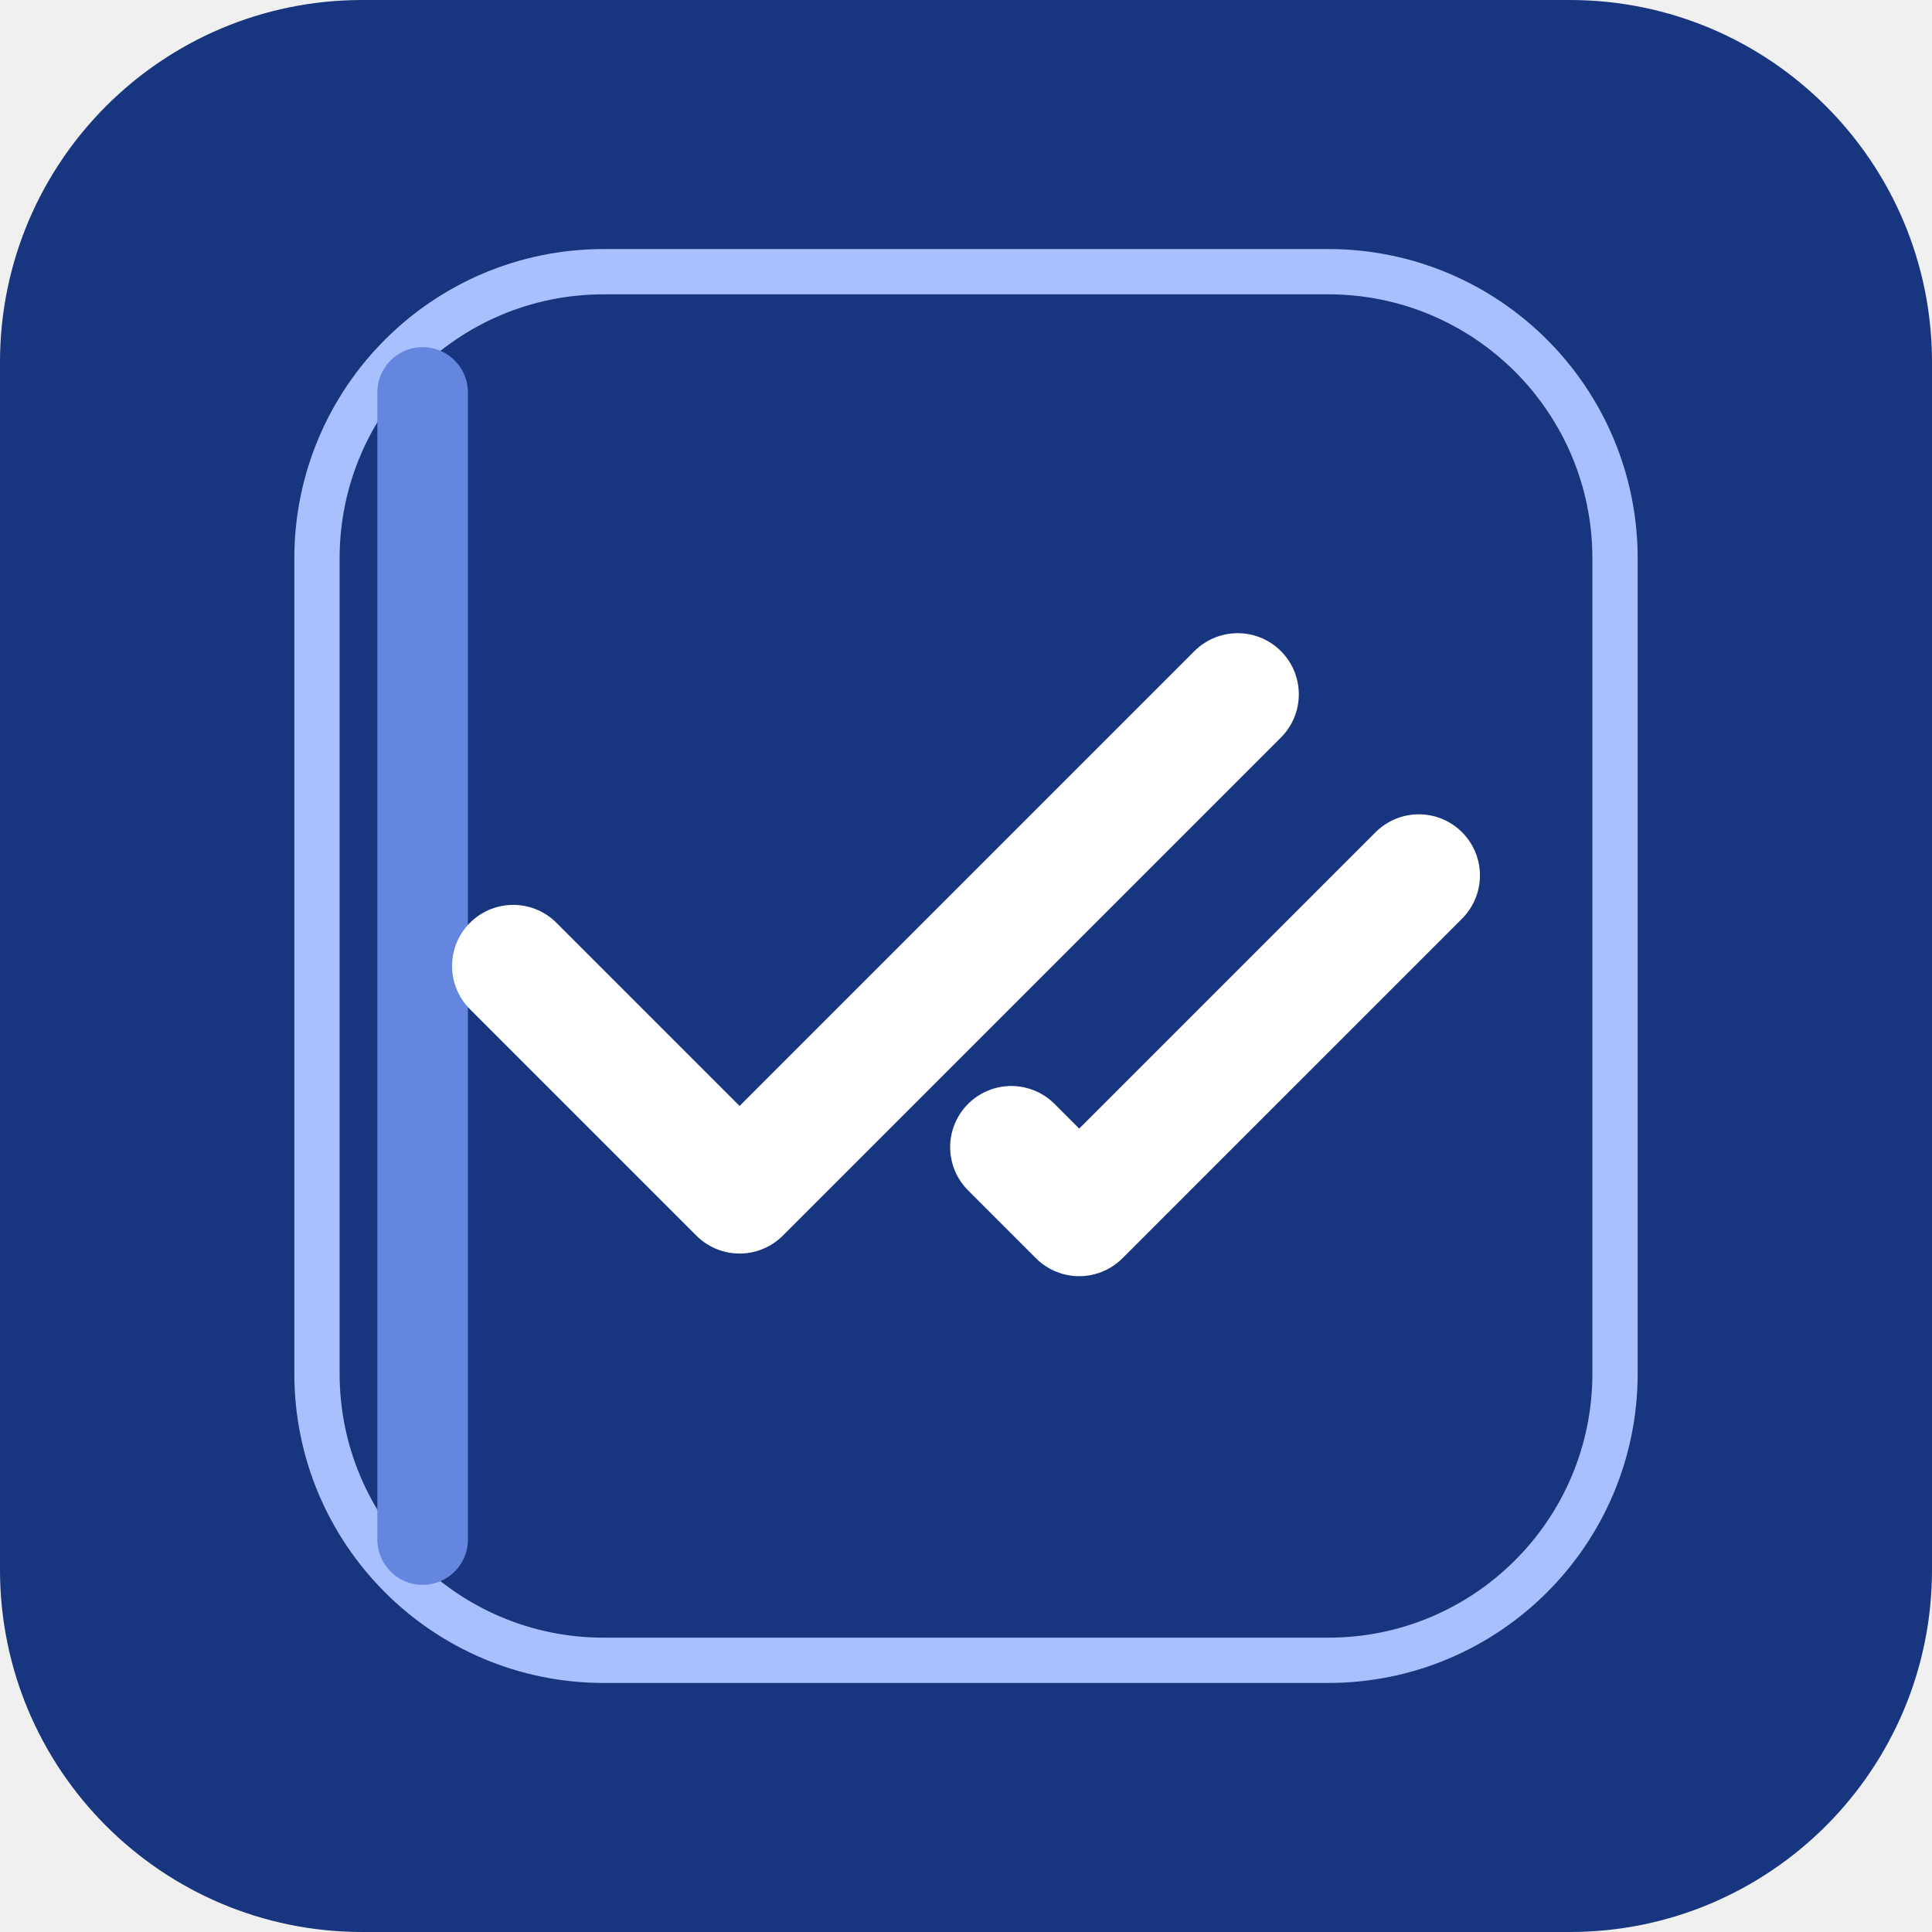
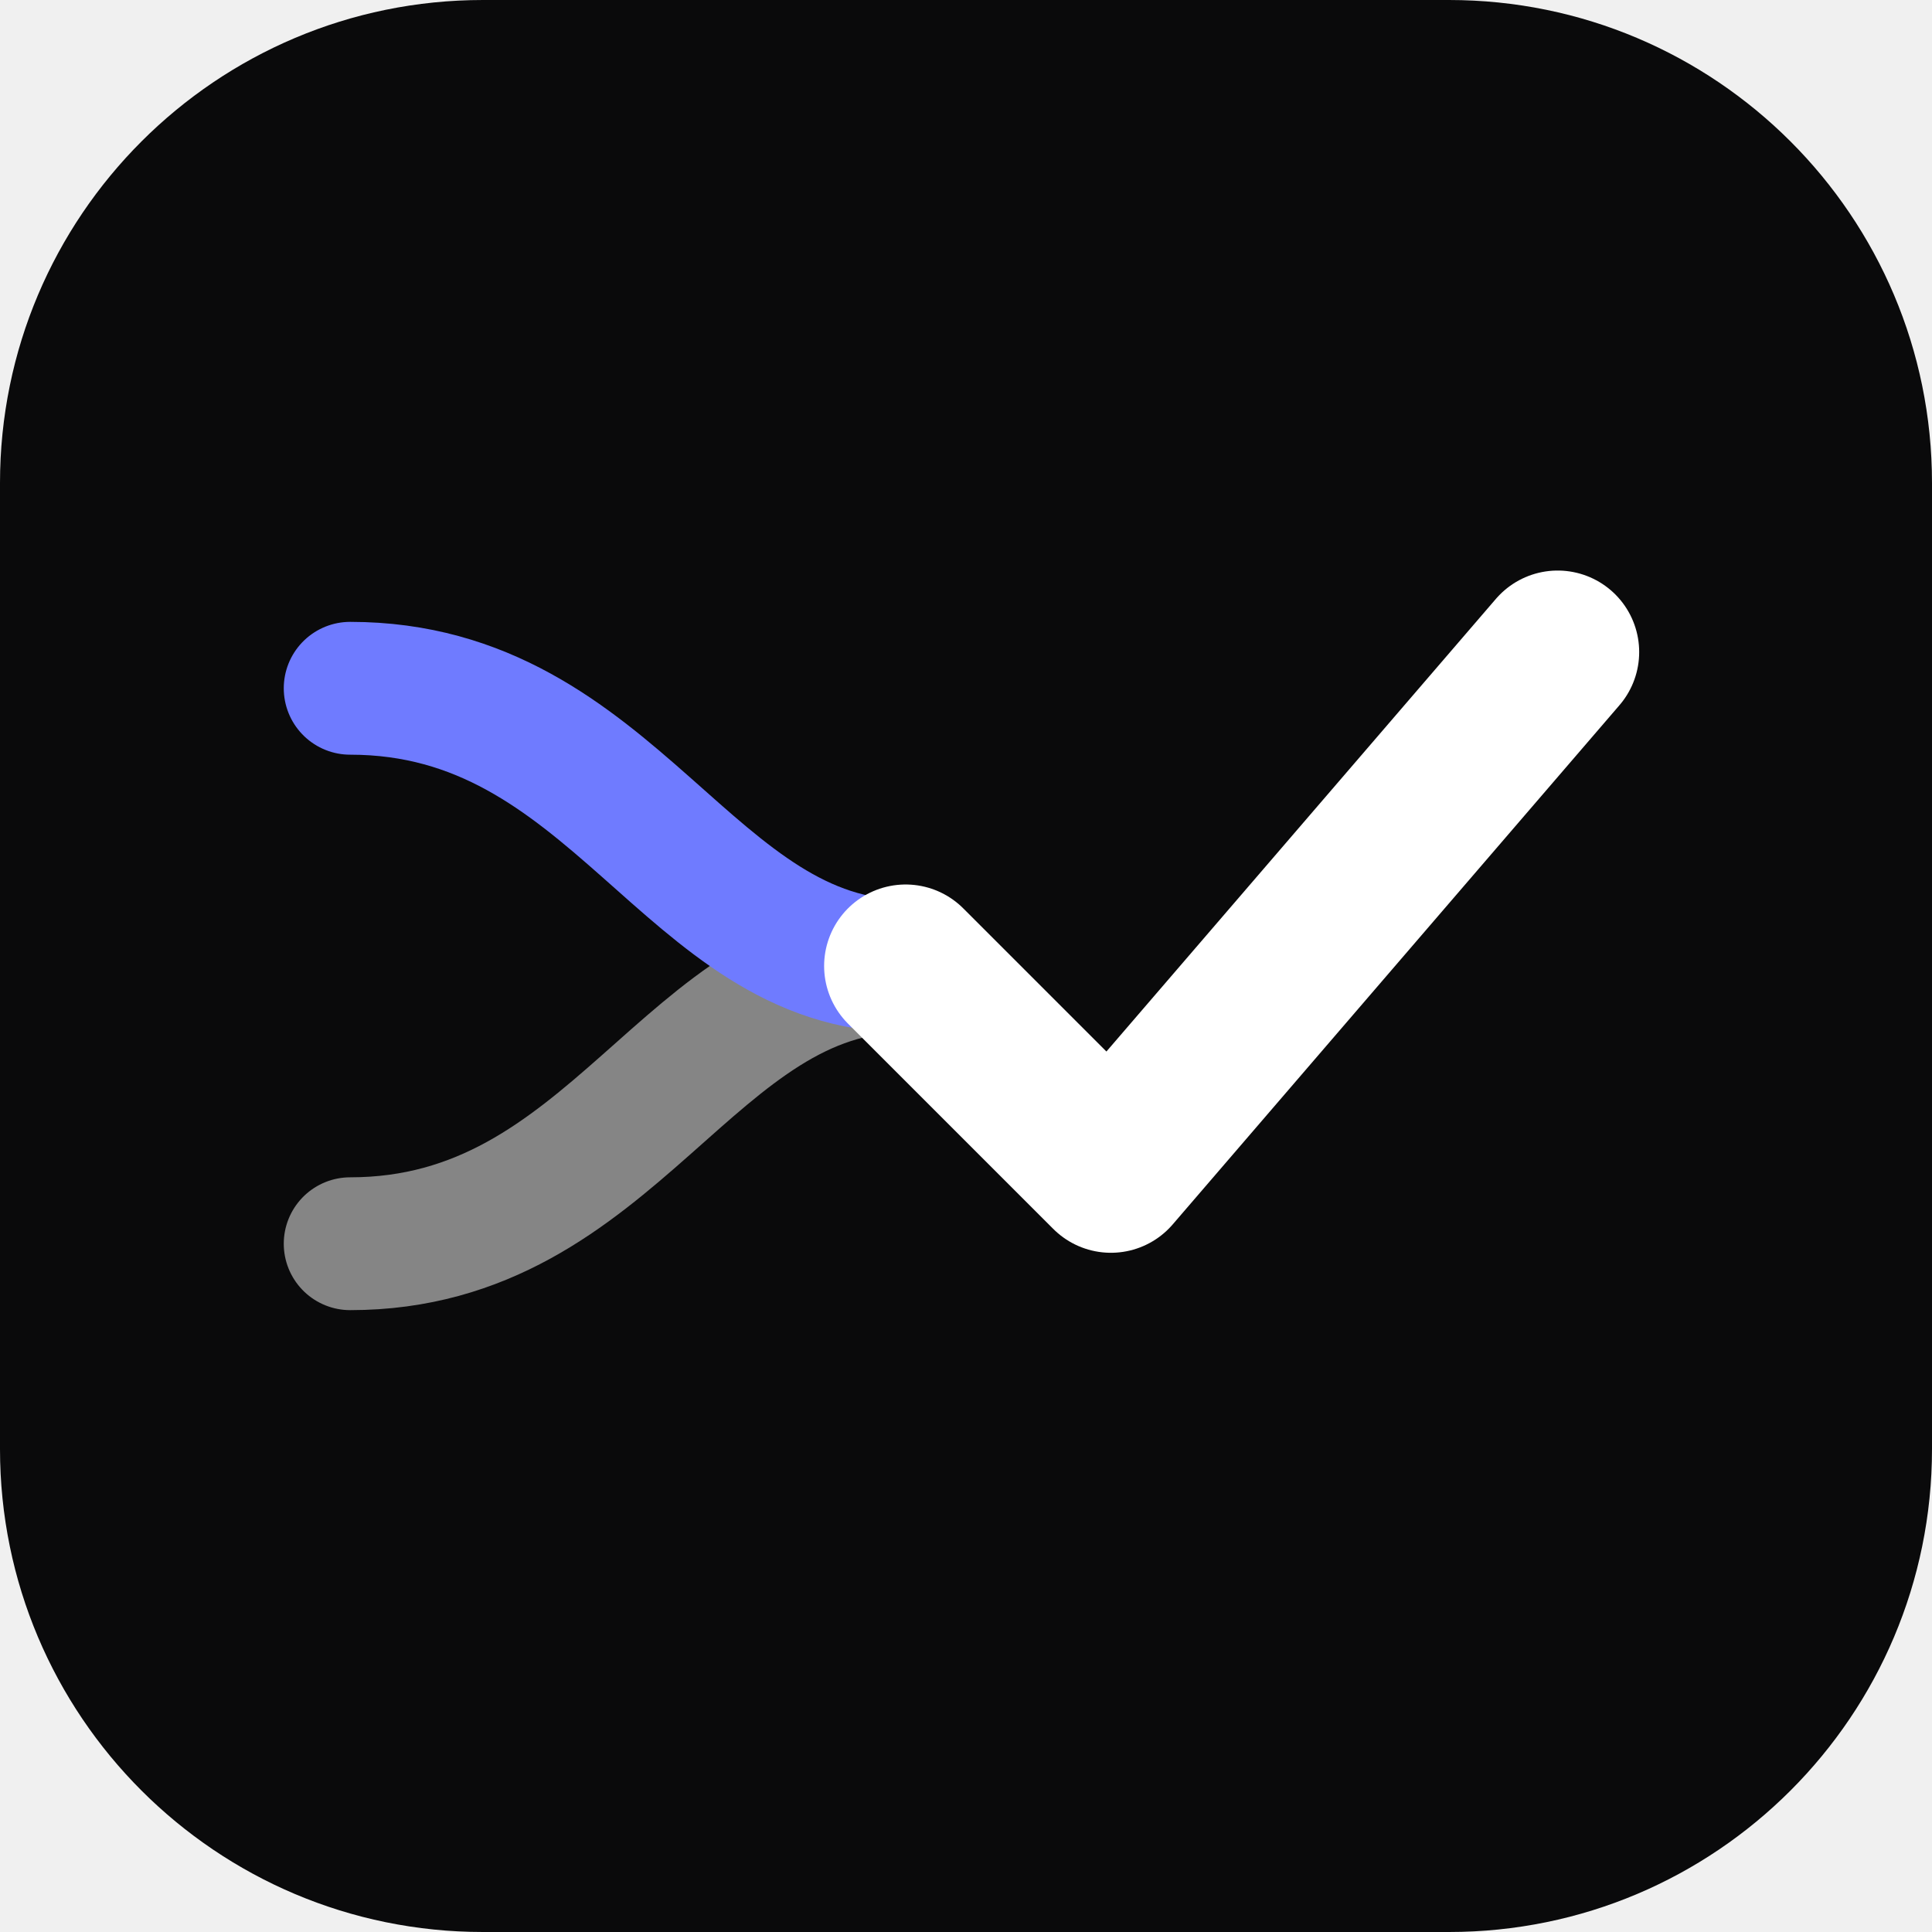
- <svg xmlns="http://www.w3.org/2000/svg" width="512" height="512" viewBox="0 0 512 512" role="img" aria-label="ReviveCheck">
-   <rect width="512" height="512" rx="96" fill="#18357f" />
-   <rect x="84" y="72" width="344" height="368" rx="76" fill="#18357f" stroke="#a9c0ff" stroke-width="12" />
-   <path d="M112 104V408" fill="none" stroke="#6586df" stroke-width="24" stroke-linecap="round" />
-   <g transform="translate(112 112) scale(12)" fill="none" stroke="#fff" stroke-width="2.7" stroke-linecap="round" stroke-linejoin="round">
-     <path d="M18 6 7 17l-5-5" />
-     <path d="m22 10-7.5 7.5L13 16" />
-   </g>
+ <svg xmlns="http://www.w3.org/2000/svg" viewBox="0 0 32 32" role="img" aria-label="ReviveCheck">
+   <rect width="32" height="32" rx="8" fill="#0a0a0b" />
+   <path d="M5.8 20.6c4.4 0 5.6-4.6 9.2-4.6" fill="none" stroke="#fff" stroke-opacity=".5" stroke-width="2.2" stroke-linecap="round" />
+   <path d="M5.8 11.4c4.4 0 5.6 4.6 9.2 4.6" fill="none" stroke="#6f7bff" stroke-width="2.2" stroke-linecap="round" />
+   <path d="M15 16l3.4 3.4 7.4-8.6" fill="none" stroke="#fff" stroke-width="2.7" stroke-linecap="round" stroke-linejoin="round" />
</svg>
